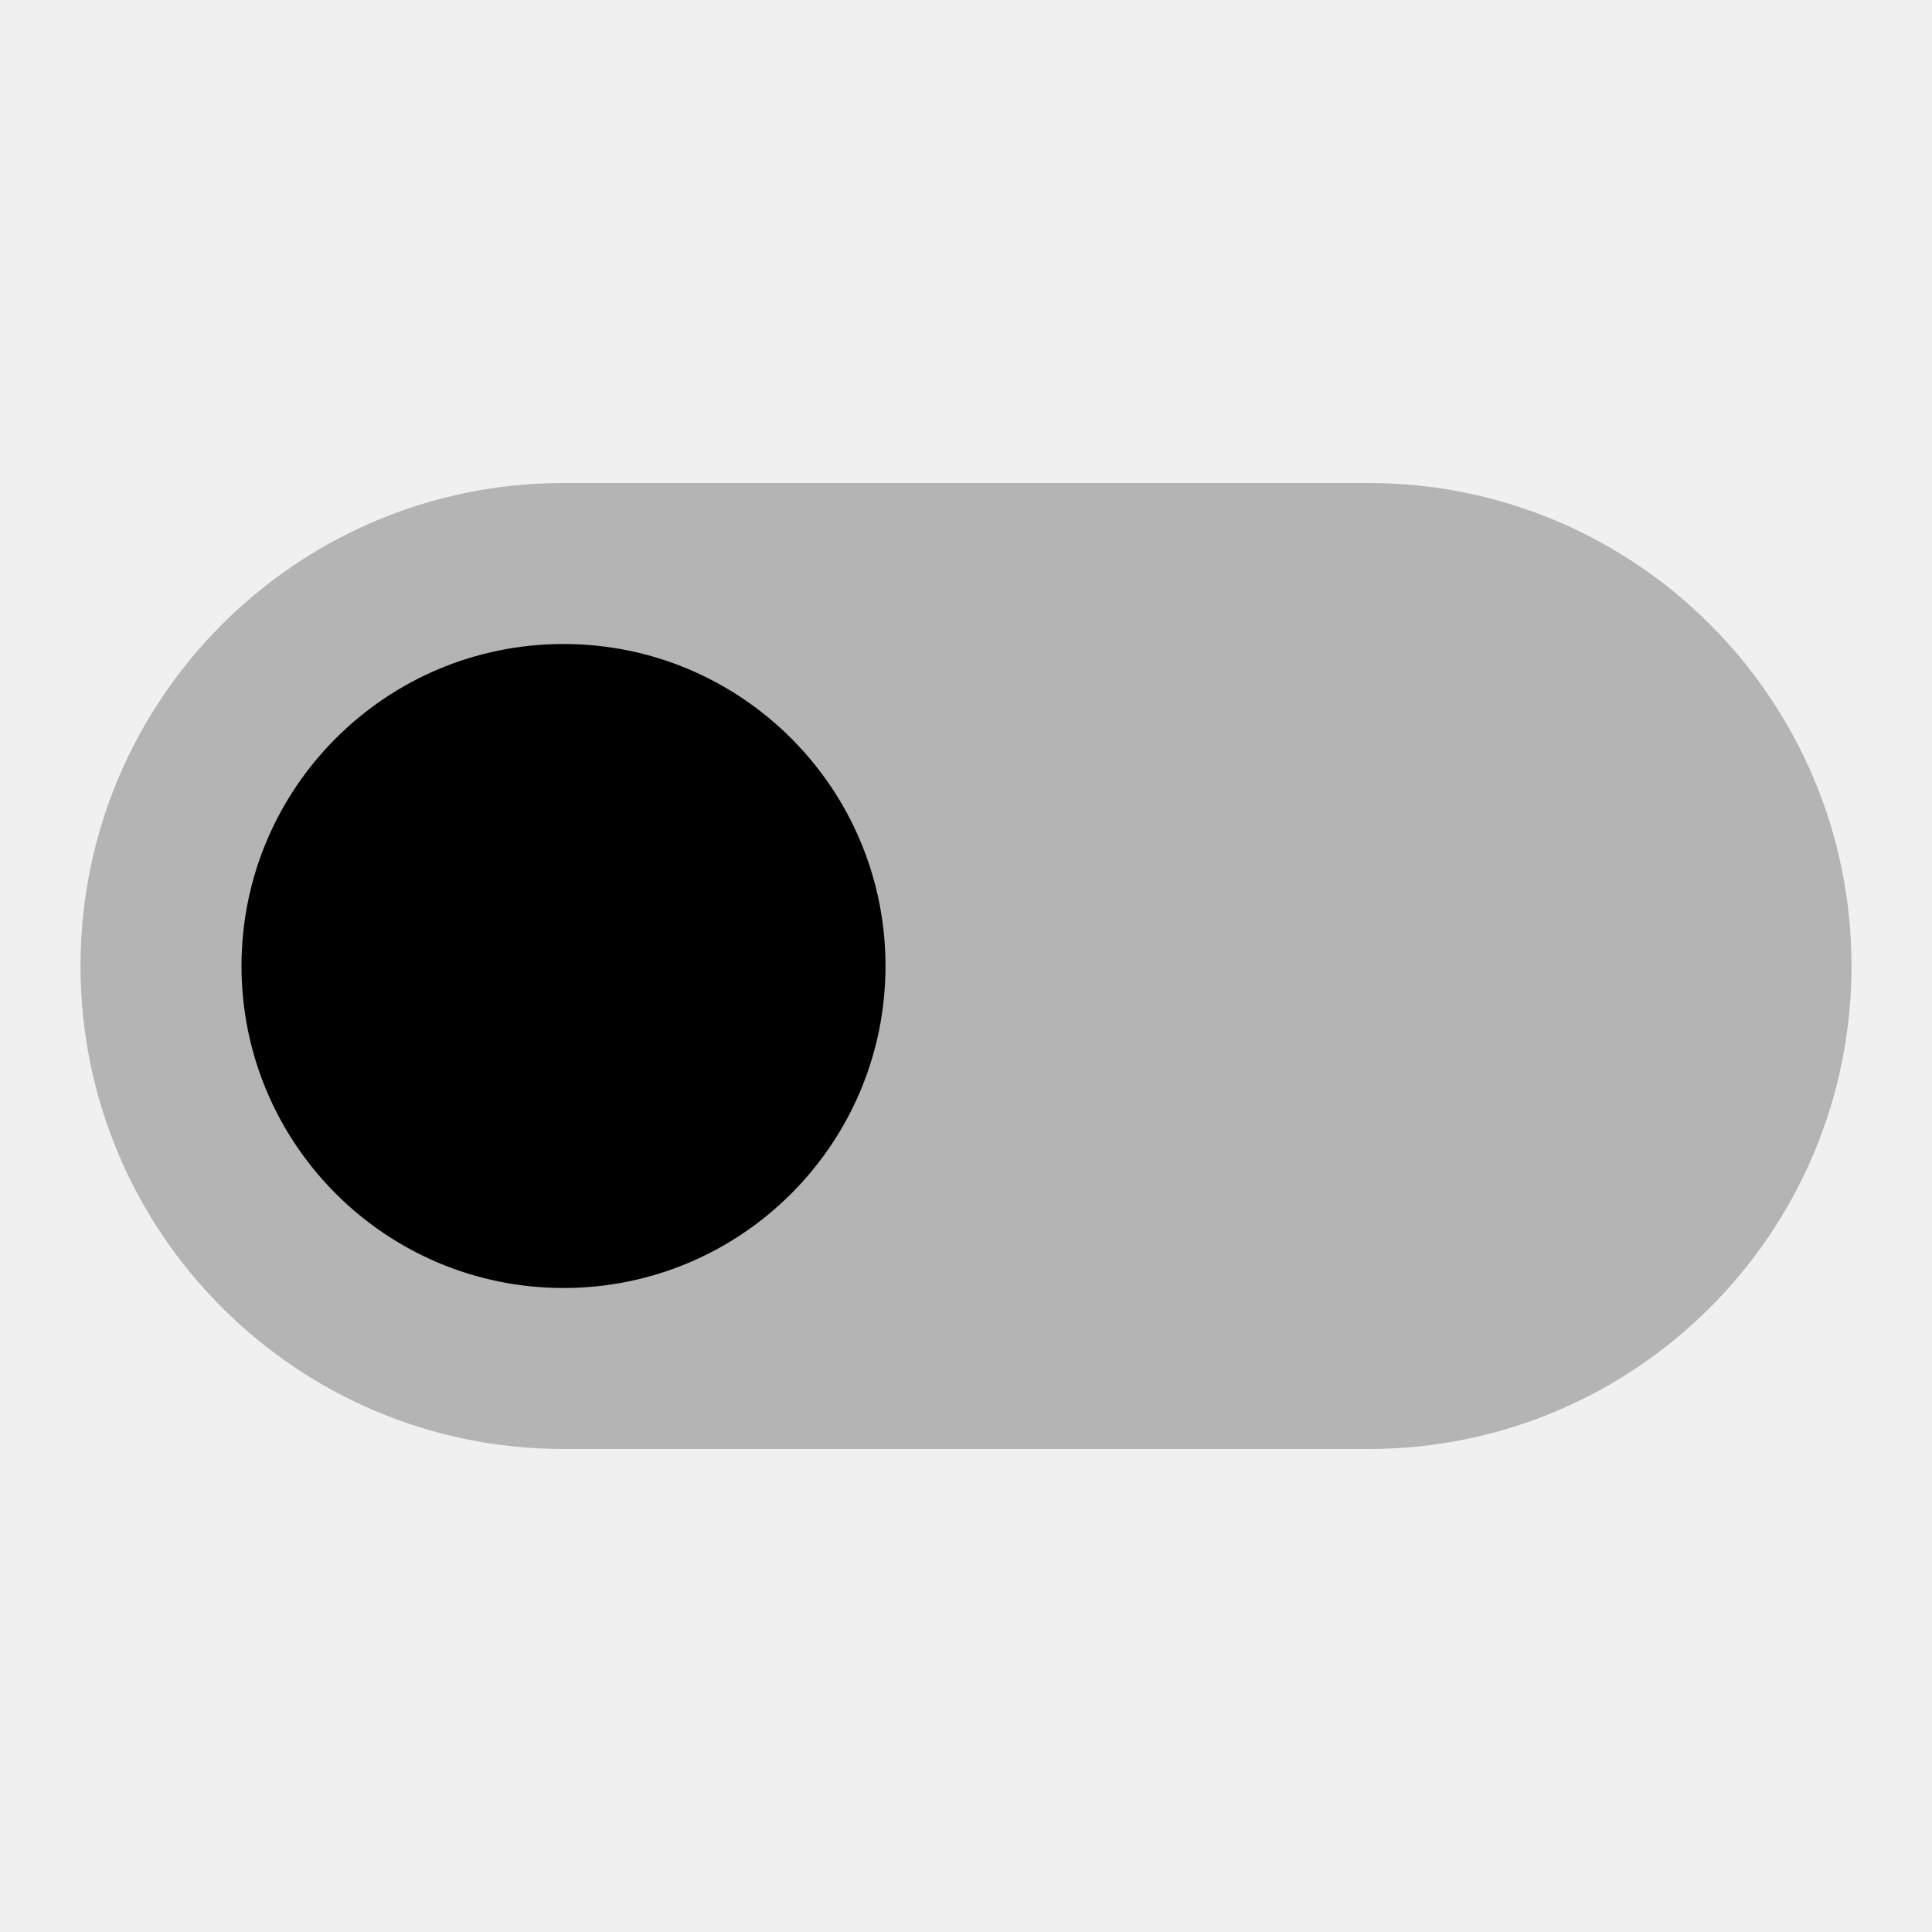
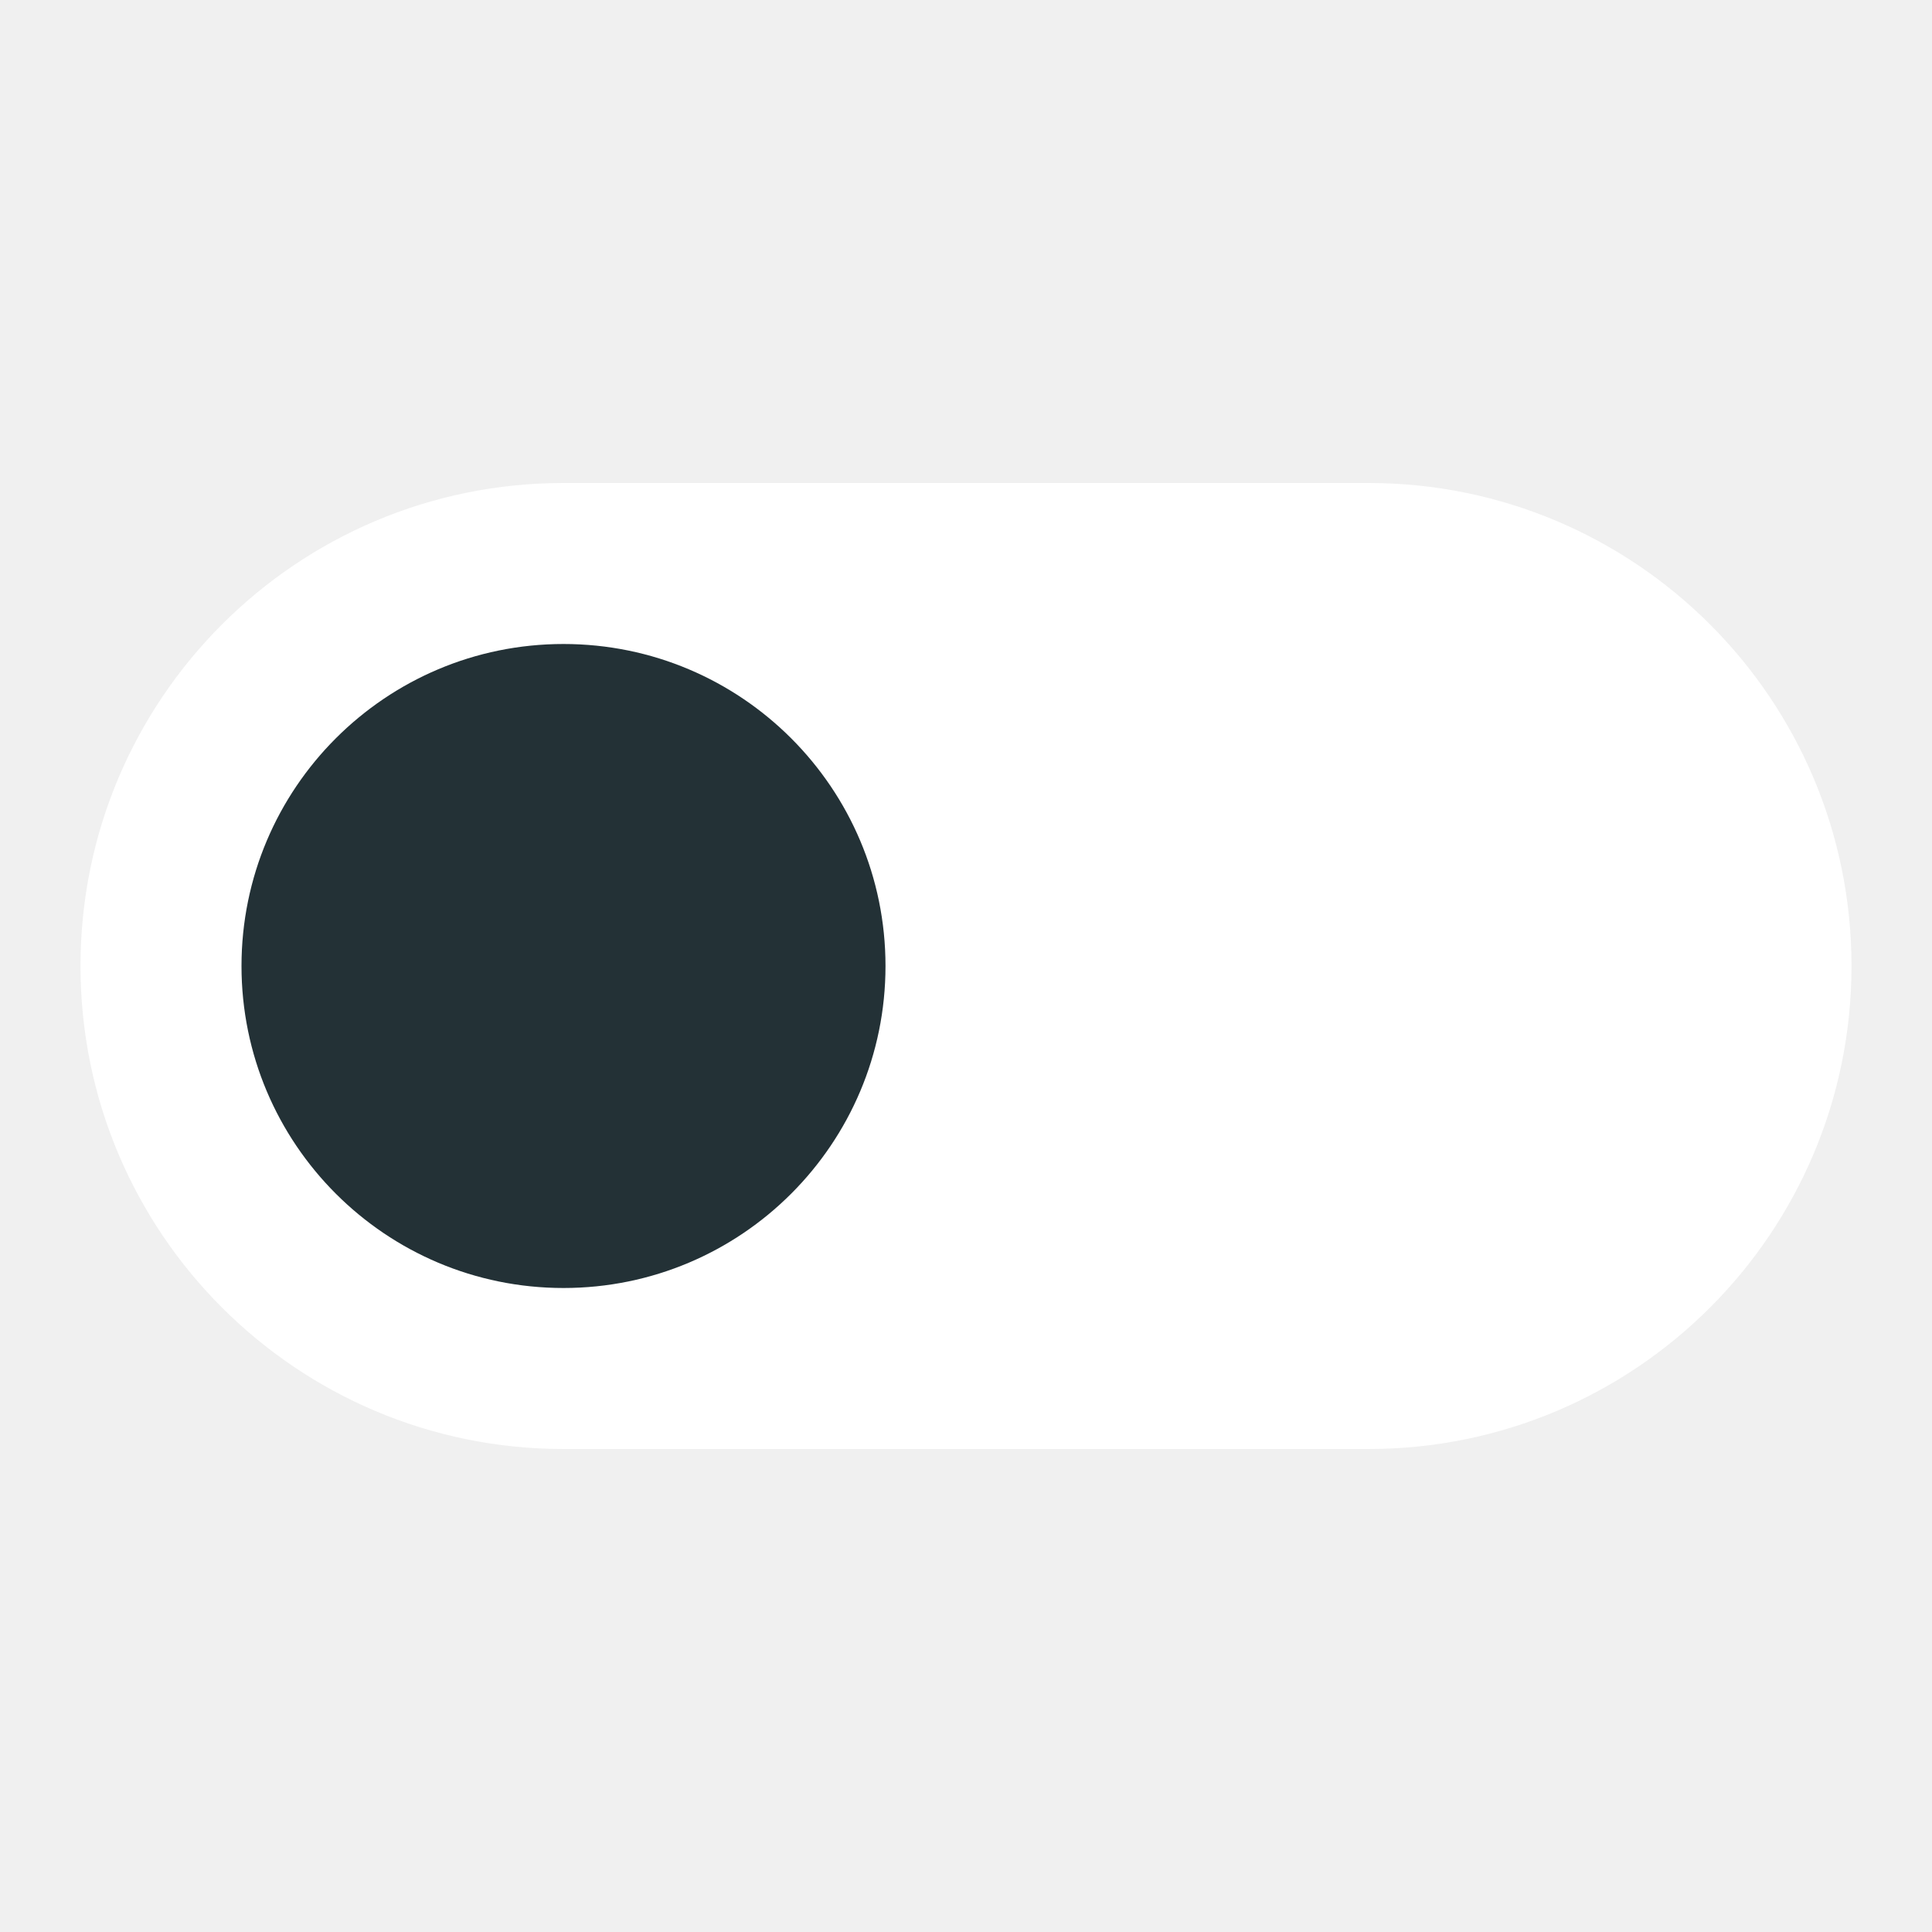
<svg xmlns="http://www.w3.org/2000/svg" width="24" height="24" viewBox="0 0 24 24" fill="none">
-   <path d="M1 12C1 8.686 3.686 6 7 6H17C20.314 6 23 8.686 23 12V12C23 15.314 20.314 18 17 18H7C3.686 18 1 15.314 1 12V12Z" fill="currentColor" fill-opacity="0.25" />
-   <circle cx="7" cy="12" r="4" fill="currentColor" />
-   <circle cx="17" cy="12" r="4" fill="none" />
+   <path d="M1 12C1 8.686 3.686 6 7 6H17C20.314 6 23 8.686 23 12C23 15.314 20.314 18 17 18H7C3.686 18 1 15.314 1 12Z" fill="white" />
+   <circle cx="7" cy="12" r="4" fill="#233136" />
+   <circle cx="17" cy="12" r="4" fill="white" />
</svg>
